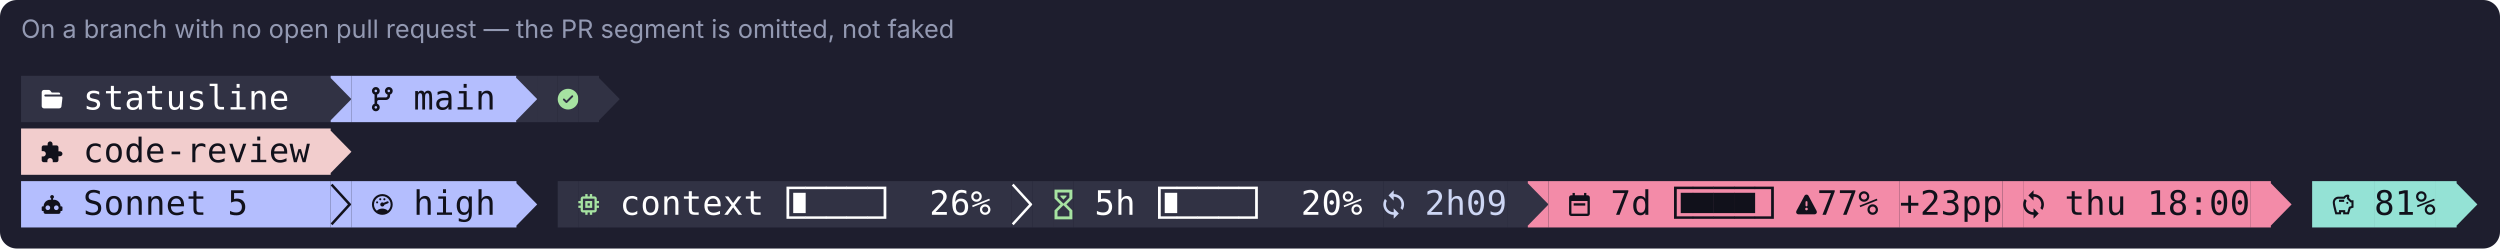
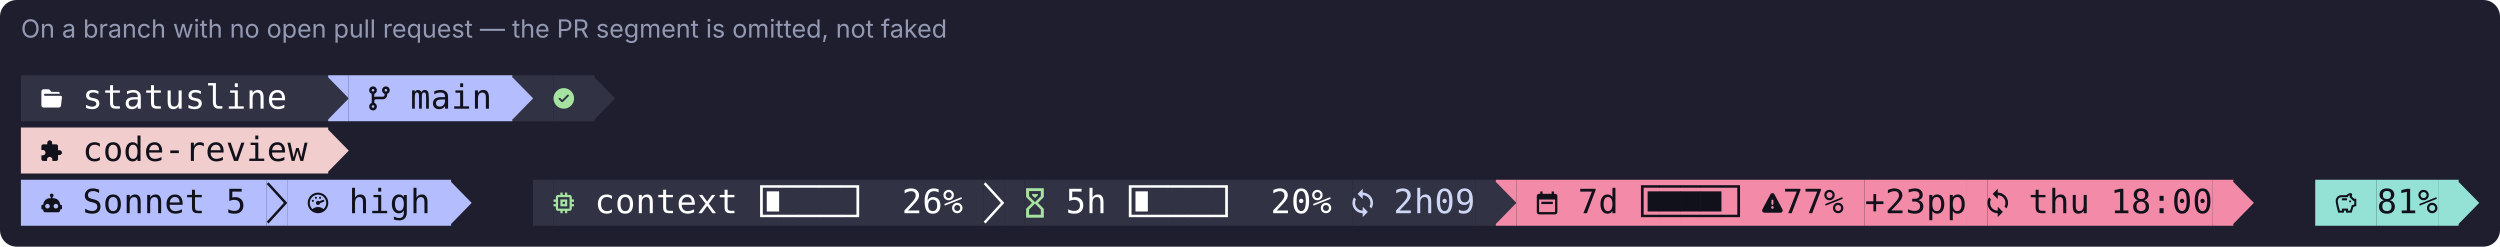
- <svg xmlns="http://www.w3.org/2000/svg" width="1187" height="118" viewBox="0 0 1187 118" role="img" aria-label="On a branch with no open pull request — the PR segment is omitted, not faked">
-   <rect width="1187" height="118" rx="8" fill="#1e1e2e" />
+ <svg xmlns="http://www.w3.org/2000/svg" width="1196" height="118" viewBox="0 0 1196 118" role="img" aria-label="On a branch with no open pull request — the PR segment is omitted, not faked">
+   <rect width="1196" height="118" rx="8" fill="#1e1e2e" />
  <text x="10" y="18" font-family="-apple-system,Segoe UI,system-ui,sans-serif" font-size="12" fill="#9399b2">On a branch with no open pull request — the PR segment is omitted, not faked</text>
  <rect x="10.00" y="36" width="147.00" height="22" fill="rgb(49,50,68)" />
  <path d="M133 1134H400Q466 1134 507 1080L576 989Q582 981 591 981H991Q1022 981 1045 959Q1068 936 1067 905V867H210Q187 867 170.0 850.0Q153 833 153 810Q153 786 170.0 769.0Q187 752 210 752H1123Q1154 752 1177 730Q1200 707 1199 676Q1199 670 1199 667L1144 200Q1144 144 1105.0 105.0Q1066 66 1010 66H133Q78 66 39.0 105.0Q0 144 0 200V1000Q0 1056 39.0 1095.0Q78 1134 133 1134Z" fill="rgb(255,255,255)" transform="translate(19.80 52.00) scale(0.00821 -0.00821)" />
  <text x="44.30" y="52" text-anchor="middle" font-family="ui-monospace,SFMono-Regular,Menlo,Consolas,monospace" font-size="16" fill="rgb(255,255,255)">s</text>
  <text x="54.10" y="52" text-anchor="middle" font-family="ui-monospace,SFMono-Regular,Menlo,Consolas,monospace" font-size="16" fill="rgb(255,255,255)">t</text>
  <text x="63.90" y="52" text-anchor="middle" font-family="ui-monospace,SFMono-Regular,Menlo,Consolas,monospace" font-size="16" fill="rgb(255,255,255)">a</text>
  <text x="73.70" y="52" text-anchor="middle" font-family="ui-monospace,SFMono-Regular,Menlo,Consolas,monospace" font-size="16" fill="rgb(255,255,255)">t</text>
  <text x="83.50" y="52" text-anchor="middle" font-family="ui-monospace,SFMono-Regular,Menlo,Consolas,monospace" font-size="16" fill="rgb(255,255,255)">u</text>
  <text x="93.30" y="52" text-anchor="middle" font-family="ui-monospace,SFMono-Regular,Menlo,Consolas,monospace" font-size="16" fill="rgb(255,255,255)">s</text>
  <text x="103.10" y="52" text-anchor="middle" font-family="ui-monospace,SFMono-Regular,Menlo,Consolas,monospace" font-size="16" fill="rgb(255,255,255)">l</text>
  <text x="112.90" y="52" text-anchor="middle" font-family="ui-monospace,SFMono-Regular,Menlo,Consolas,monospace" font-size="16" fill="rgb(255,255,255)">i</text>
  <text x="122.70" y="52" text-anchor="middle" font-family="ui-monospace,SFMono-Regular,Menlo,Consolas,monospace" font-size="16" fill="rgb(255,255,255)">n</text>
  <text x="132.50" y="52" text-anchor="middle" font-family="ui-monospace,SFMono-Regular,Menlo,Consolas,monospace" font-size="16" fill="rgb(255,255,255)">e</text>
  <rect x="157.00" y="36" width="9.80" height="22" fill="rgb(180,190,254)" />
  <path d="M-72 1812H13L1200 602L13 -612H-72Z" fill="rgb(49,50,68)" transform="translate(157.00 52.00) scale(0.00821 -0.00821)" />
  <rect x="166.80" y="36" width="78.40" height="22" fill="rgb(180,190,254)" />
  <path d="M750 1076Q750 1168 816.0 1234.0Q882 1300 975.0 1300.0Q1068 1300 1134.0 1234.0Q1200 1168 1200 1076Q1200 1004 1158 944Q1116 886 1049 864V800Q1049 698 976 624Q903 550 800 550H400Q359 550 329 522Q299 492 300 450V338Q366 314 408.0 256.0Q450 198 450 126Q450 32 384.0 -34.0Q318 -100 225 -100Q132 -100 66 -34Q0 32 0 126Q0 198 42.0 256.0Q84 314 150 338V864Q84 888 42.0 946.0Q0 1004 0 1076Q0 1168 66.0 1234.0Q132 1300 225.0 1300.0Q318 1300 384.0 1234.0Q450 1168 450 1076Q450 1004 408.0 946.0Q366 888 300 864V680Q348 700 400 700H800Q841 700 871.0 730.0Q901 760 900 800V864Q834 888 792.0 946.0Q750 1004 750 1076ZM225 1000Q255 1000 277.0 1022.0Q299 1044 300 1076Q300 1106 278.0 1128.0Q256 1150 225.0 1150.0Q194 1150 172.0 1128.0Q150 1106 150.0 1075.0Q150 1044 172.0 1022.0Q194 1000 225 1000ZM975 1000Q1005 1000 1027.0 1022.0Q1049 1044 1049.0 1075.0Q1049 1106 1028 1128Q1006 1150 975.0 1150.0Q944 1150 922.0 1128.0Q900 1106 900.0 1075.0Q900 1044 922.0 1022.0Q944 1000 975 1000ZM225 50Q255 50 277 72Q299 94 300 126Q300 156 278.0 178.0Q256 200 225.0 200.0Q194 200 172.0 178.0Q150 156 150.0 125.0Q150 94 172.0 72.0Q194 50 225 50Z" fill="rgb(17,17,27)" transform="translate(176.60 52.00) scale(0.00821 -0.00821)" />
  <text x="201.10" y="52" text-anchor="middle" font-family="ui-monospace,SFMono-Regular,Menlo,Consolas,monospace" font-size="16" fill="rgb(17,17,27)">m</text>
  <text x="210.90" y="52" text-anchor="middle" font-family="ui-monospace,SFMono-Regular,Menlo,Consolas,monospace" font-size="16" fill="rgb(17,17,27)">a</text>
  <text x="220.70" y="52" text-anchor="middle" font-family="ui-monospace,SFMono-Regular,Menlo,Consolas,monospace" font-size="16" fill="rgb(17,17,27)">i</text>
  <text x="230.50" y="52" text-anchor="middle" font-family="ui-monospace,SFMono-Regular,Menlo,Consolas,monospace" font-size="16" fill="rgb(17,17,27)">n</text>
  <rect x="245.20" y="36" width="9.80" height="22" fill="rgb(49,50,68)" />
  <path d="M-72 1812H13L1200 602L13 -612H-72Z" fill="rgb(180,190,254)" transform="translate(245.20 52.00) scale(0.00821 -0.00821)" />
  <rect x="255.00" y="36" width="9.80" height="22" fill="rgb(49,50,68)" />
  <rect x="264.80" y="36" width="9.80" height="22" fill="rgb(49,50,68)" />
  <path d="M832 1152Q943 1104 1024 1024Q1104 944 1152.0 833.0Q1200 722 1199 600Q1199 478 1152 367Q1104 256 1024.0 176.0Q944 96 832 48Q722 0 600.0 0.0Q478 0 367.0 48.0Q256 96 176.0 176.0Q96 256 48.0 367.0Q0 478 0.0 600.0Q0 722 48.0 833.0Q96 944 176.0 1024.0Q256 1104 367.0 1152.0Q478 1200 600.0 1200.0Q722 1200 832 1152ZM883 729Q898 745 898 767Q898 790 881.0 807.0Q864 824 842 823Q820 823 803 808L506 511L396 621Q380 636 357.0 636.0Q334 636 318 620Q301 603 301 580Q301 558 316 542L466 391Q483 374 506 375Q529 375 546 391Z" fill="rgb(166,227,161)" transform="translate(264.80 52.00) scale(0.00821 -0.00821)" />
  <rect x="274.60" y="36" width="9.80" height="22" fill="rgb(49,50,68)" />
  <path d="M-72 1812H13L1200 602L13 -612H-72Z" fill="rgb(49,50,68)" transform="translate(284.40 52.00) scale(0.00821 -0.00821)" />
  <rect x="10.00" y="61" width="147.00" height="22" fill="rgb(242,205,205)" />
  <path d="M1055 626H969V857Q969 903 935.5 936.5Q902 970 857 970H627V1056Q627 1115 585.5 1157.5Q544 1200 485.0 1200.0Q426 1200 384.5 1157.0Q343 1114 343 1056V970H113Q67 970 33.5 936.5Q0 903 0 857V640H86Q150 640 194.5 594.5Q239 549 239.0 484.5Q239 420 194.5 374.5Q150 329 86 329H0V112Q0 66 33.5 33.0Q67 0 113 0H329V86Q329 150 375.0 194.0Q421 238 485.0 238.0Q549 238 594.5 194.0Q640 150 640 86V0H857Q903 0 936.0 33.5Q969 67 969 112V343H1055Q1114 343 1157.0 384.5Q1200 426 1200.0 484.5Q1200 543 1157.0 584.5Q1114 626 1055 626Z" fill="rgb(17,17,27)" transform="translate(19.80 77.00) scale(0.00821 -0.00821)" />
  <text x="44.30" y="77" text-anchor="middle" font-family="ui-monospace,SFMono-Regular,Menlo,Consolas,monospace" font-size="16" fill="rgb(17,17,27)">c</text>
  <text x="54.10" y="77" text-anchor="middle" font-family="ui-monospace,SFMono-Regular,Menlo,Consolas,monospace" font-size="16" fill="rgb(17,17,27)">o</text>
  <text x="63.90" y="77" text-anchor="middle" font-family="ui-monospace,SFMono-Regular,Menlo,Consolas,monospace" font-size="16" fill="rgb(17,17,27)">d</text>
  <text x="73.70" y="77" text-anchor="middle" font-family="ui-monospace,SFMono-Regular,Menlo,Consolas,monospace" font-size="16" fill="rgb(17,17,27)">e</text>
  <text x="83.50" y="77" text-anchor="middle" font-family="ui-monospace,SFMono-Regular,Menlo,Consolas,monospace" font-size="16" fill="rgb(17,17,27)">-</text>
  <text x="93.30" y="77" text-anchor="middle" font-family="ui-monospace,SFMono-Regular,Menlo,Consolas,monospace" font-size="16" fill="rgb(17,17,27)">r</text>
  <text x="103.10" y="77" text-anchor="middle" font-family="ui-monospace,SFMono-Regular,Menlo,Consolas,monospace" font-size="16" fill="rgb(17,17,27)">e</text>
  <text x="112.90" y="77" text-anchor="middle" font-family="ui-monospace,SFMono-Regular,Menlo,Consolas,monospace" font-size="16" fill="rgb(17,17,27)">v</text>
  <text x="122.70" y="77" text-anchor="middle" font-family="ui-monospace,SFMono-Regular,Menlo,Consolas,monospace" font-size="16" fill="rgb(17,17,27)">i</text>
  <text x="132.50" y="77" text-anchor="middle" font-family="ui-monospace,SFMono-Regular,Menlo,Consolas,monospace" font-size="16" fill="rgb(17,17,27)">e</text>
  <text x="142.30" y="77" text-anchor="middle" font-family="ui-monospace,SFMono-Regular,Menlo,Consolas,monospace" font-size="16" fill="rgb(17,17,27)">w</text>
  <path d="M-72 1812H13L1200 602L13 -612H-72Z" fill="rgb(242,205,205)" transform="translate(157.00 77.00) scale(0.00821 -0.00821)" />
-   <rect x="10.00" y="86" width="147.00" height="22" fill="rgb(180,190,254)" />
+   <rect x="10.00" y="86" width="117.60" height="22" fill="rgb(180,190,254)" />
  <path d="M600 1144Q646 1144 678.0 1112.0Q710 1080 710 1037Q710 1006 694.0 980.5Q678 955 654 943V874H710Q812 874 900.0 821.5Q988 769 1039.0 682.0Q1090 595 1090 490H1144Q1166 490 1183.0 475.0Q1200 460 1200 437V274Q1200 251 1183.0 235.5Q1166 220 1144 220H1090V164Q1090 120 1058.0 88.0Q1026 56 980 56H220Q174 56 142.0 88.0Q110 120 110 164V220H56Q34 220 17.0 235.0Q0 250 0 274V437Q0 460 16.0 475.0Q32 490 56 490H110Q110 595 161.0 682.0Q212 769 300.0 821.5Q388 874 490 874H546V943Q522 956 506.0 981.0Q490 1006 490 1037Q490 1081 522.0 1112.5Q554 1144 600 1144ZM354 546Q298 546 259.0 505.5Q220 465 220.0 409.0Q220 353 259.0 313.5Q298 274 354.0 274.0Q410 274 450.0 313.5Q490 353 490.0 409.0Q490 465 450.0 505.5Q410 546 354 546ZM846 546Q790 546 750.0 505.5Q710 465 710.0 409.0Q710 353 749.0 313.5Q788 274 844.0 274.0Q900 274 940.0 313.5Q980 353 980.0 409.0Q980 465 941.0 505.5Q902 546 846 546Z" fill="rgb(17,17,27)" transform="translate(19.80 102.00) scale(0.00821 -0.00821)" />
  <text x="44.30" y="102" text-anchor="middle" font-family="ui-monospace,SFMono-Regular,Menlo,Consolas,monospace" font-size="16" fill="rgb(17,17,27)">S</text>
  <text x="54.10" y="102" text-anchor="middle" font-family="ui-monospace,SFMono-Regular,Menlo,Consolas,monospace" font-size="16" fill="rgb(17,17,27)">o</text>
  <text x="63.90" y="102" text-anchor="middle" font-family="ui-monospace,SFMono-Regular,Menlo,Consolas,monospace" font-size="16" fill="rgb(17,17,27)">n</text>
  <text x="73.70" y="102" text-anchor="middle" font-family="ui-monospace,SFMono-Regular,Menlo,Consolas,monospace" font-size="16" fill="rgb(17,17,27)">n</text>
  <text x="83.50" y="102" text-anchor="middle" font-family="ui-monospace,SFMono-Regular,Menlo,Consolas,monospace" font-size="16" fill="rgb(17,17,27)">e</text>
  <text x="93.30" y="102" text-anchor="middle" font-family="ui-monospace,SFMono-Regular,Menlo,Consolas,monospace" font-size="16" fill="rgb(17,17,27)">t</text>
  <text x="112.90" y="102" text-anchor="middle" font-family="ui-monospace,SFMono-Regular,Menlo,Consolas,monospace" font-size="16" fill="rgb(17,17,27)">5</text>
-   <rect x="157.00" y="86" width="9.80" height="22" fill="rgb(180,190,254)" />
-   <path d="M0 1700 104 1800 1199 602 104 -600 0 -496 1000 602Z" fill="rgb(17,17,27)" transform="translate(157.00 102.00) scale(0.00821 -0.00821)" />
-   <rect x="166.80" y="86" width="78.40" height="22" fill="rgb(180,190,254)" />
-   <path d="M600 1200Q482 1200 370.5 1155.0Q259 1110 174.5 1025.5Q90 941 45.0 829.5Q0 718 0.0 599.5Q0 481 45.0 370.0Q90 259 174.5 174.5Q259 90 370.5 45.0Q482 0 600.0 0.0Q718 0 829.5 45.0Q941 90 1025.0 174.5Q1109 259 1154.5 370.0Q1200 481 1200.0 599.5Q1200 718 1154.5 829.5Q1109 941 1025.0 1025.5Q941 1110 829.5 1155.0Q718 1200 600 1200ZM600 1082Q729 1082 840.5 1017.0Q952 952 1016.5 840.5Q1081 729 1081 600Q1081 493 1039.0 400.0Q997 307 918 240Q856 299 773.0 330.0Q690 361 600 361Q420 361 282 240Q203 307 161.0 400.0Q119 493 119 600Q119 729 183.5 840.5Q248 952 359.5 1017.0Q471 1082 600 1082ZM479 961Q454 961 437.0 944.0Q420 927 420.0 901.5Q420 876 437.0 858.0Q454 840 479.5 840.0Q505 840 523.0 858.0Q541 876 541.0 901.5Q541 927 522.5 944.0Q504 961 479 961ZM721 961Q696 961 677.5 944.0Q659 927 659.0 901.5Q659 876 677.0 858.0Q695 840 720.5 840.0Q746 840 763.0 858.0Q780 876 780.0 901.5Q780 927 763.0 944.0Q746 961 721 961ZM907 783Q899 783 885 780L673 693Q648 713 615.5 718.5Q583 724 555 710Q510 693 490.5 646.5Q471 600 489.0 555.0Q507 510 553.5 490.0Q600 470 645 490Q676 501 695.5 526.5Q715 552 721 583L930 668Q952 676 962.0 700.0Q972 724 963 746Q955 763 939.5 773.0Q924 783 907 783ZM298 780Q273 780 256.5 763.0Q240 746 240.0 721.0Q240 696 256.5 677.5Q273 659 298.5 659.0Q324 659 342.0 677.5Q360 696 360.0 721.0Q360 746 341.5 763.0Q323 780 298 780Z" fill="rgb(17,17,27)" transform="translate(176.60 102.00) scale(0.00821 -0.00821)" />
+   <rect x="127.60" y="86" width="9.80" height="22" fill="rgb(180,190,254)" />
+   <path d="M0 1700 104 1800 1199 602 104 -600 0 -496 1000 602Z" fill="rgb(17,17,27)" transform="translate(127.60 102.00) scale(0.00821 -0.00821)" />
+   <rect x="137.40" y="86" width="78.40" height="22" fill="rgb(180,190,254)" />
+   <path d="M600 1200Q482 1200 370.5 1155.0Q259 1110 174.5 1025.5Q90 941 45.0 829.5Q0 718 0.0 599.5Q0 481 45.0 370.0Q90 259 174.5 174.5Q259 90 370.5 45.0Q482 0 600.0 0.0Q718 0 829.5 45.0Q941 90 1025.0 174.5Q1109 259 1154.5 370.0Q1200 481 1200.0 599.5Q1200 718 1154.5 829.5Q1109 941 1025.0 1025.5Q941 1110 829.5 1155.0Q718 1200 600 1200ZM600 1082Q729 1082 840.5 1017.0Q952 952 1016.5 840.5Q1081 729 1081 600Q1081 493 1039.0 400.0Q997 307 918 240Q856 299 773.0 330.0Q690 361 600 361Q420 361 282 240Q203 307 161.0 400.0Q119 493 119 600Q119 729 183.5 840.5Q248 952 359.5 1017.0Q471 1082 600 1082ZM479 961Q454 961 437.0 944.0Q420 927 420.0 901.5Q420 876 437.0 858.0Q454 840 479.5 840.0Q505 840 523.0 858.0Q541 876 541.0 901.5Q541 927 522.5 944.0Q504 961 479 961ZM721 961Q696 961 677.5 944.0Q659 927 659.0 901.5Q659 876 677.0 858.0Q695 840 720.5 840.0Q746 840 763.0 858.0Q780 876 780.0 901.5Q780 927 763.0 944.0Q746 961 721 961ZM907 783Q899 783 885 780L673 693Q648 713 615.5 718.5Q583 724 555 710Q510 693 490.5 646.5Q471 600 489.0 555.0Q507 510 553.5 490.0Q600 470 645 490Q676 501 695.5 526.5Q715 552 721 583L930 668Q952 676 962.0 700.0Q972 724 963 746Q955 763 939.5 773.0Q924 783 907 783ZM298 780Q273 780 256.5 763.0Q240 746 240.0 721.0Q240 696 256.5 677.5Q273 659 298.5 659.0Q324 659 342.0 677.5Q360 696 360.0 721.0Q360 746 341.5 763.0Q323 780 298 780Z" fill="rgb(17,17,27)" transform="translate(147.20 102.00) scale(0.00821 -0.00821)" />
+   <text x="171.70" y="102" text-anchor="middle" font-family="ui-monospace,SFMono-Regular,Menlo,Consolas,monospace" font-size="16" fill="rgb(17,17,27)">h</text>
+   <text x="181.50" y="102" text-anchor="middle" font-family="ui-monospace,SFMono-Regular,Menlo,Consolas,monospace" font-size="16" fill="rgb(17,17,27)">i</text>
+   <text x="191.30" y="102" text-anchor="middle" font-family="ui-monospace,SFMono-Regular,Menlo,Consolas,monospace" font-size="16" fill="rgb(17,17,27)">g</text>
  <text x="201.10" y="102" text-anchor="middle" font-family="ui-monospace,SFMono-Regular,Menlo,Consolas,monospace" font-size="16" fill="rgb(17,17,27)">h</text>
-   <text x="210.90" y="102" text-anchor="middle" font-family="ui-monospace,SFMono-Regular,Menlo,Consolas,monospace" font-size="16" fill="rgb(17,17,27)">i</text>
-   <text x="220.70" y="102" text-anchor="middle" font-family="ui-monospace,SFMono-Regular,Menlo,Consolas,monospace" font-size="16" fill="rgb(17,17,27)">g</text>
-   <text x="230.50" y="102" text-anchor="middle" font-family="ui-monospace,SFMono-Regular,Menlo,Consolas,monospace" font-size="16" fill="rgb(17,17,27)">h</text>
-   <path d="M-72 1812H13L1200 602L13 -612H-72Z" fill="rgb(180,190,254)" transform="translate(245.20 102.00) scale(0.00821 -0.00821)" />
+   <path d="M-72 1812H13L1200 602L13 -612H-72Z" fill="rgb(180,190,254)" transform="translate(215.80 102.00) scale(0.00821 -0.00821)" />
+   <rect x="255.00" y="86" width="9.80" height="22" fill="rgb(49,50,68)" />
  <rect x="264.80" y="86" width="9.80" height="22" fill="rgb(49,50,68)" />
-   <rect x="274.60" y="86" width="9.80" height="22" fill="rgb(49,50,68)" />
-   <path d="M935 266H265V935H935ZM1200 666V800H1065V935Q1065 988 1026.0 1027.0Q987 1066 935 1066H800Q800 1065 800 1200H665V1066H534Q534 1065 534 1200H400V1066H265Q212 1066 173.5 1027.0Q135 988 135 935V800H0V666H135V534H0Q0 535 0 401H135V266Q135 213 174.0 174.0Q213 135 265 135H400V0H534V135H665V0H800V135H935Q988 135 1026.5 174.0Q1065 213 1065 266V401H1200V534H1065V666ZM665 534H534V666H665ZM800 800H400Q400 801 400 401H800Z" fill="rgb(166,227,161)" transform="translate(274.60 102.00) scale(0.00821 -0.00821)" />
-   <rect x="284.40" y="86" width="196.00" height="22" fill="rgb(49,50,68)" />
-   <text x="299.10" y="102" text-anchor="middle" font-family="ui-monospace,SFMono-Regular,Menlo,Consolas,monospace" font-size="16" fill="rgb(255,255,255)">c</text>
-   <text x="308.90" y="102" text-anchor="middle" font-family="ui-monospace,SFMono-Regular,Menlo,Consolas,monospace" font-size="16" fill="rgb(255,255,255)">o</text>
-   <text x="318.70" y="102" text-anchor="middle" font-family="ui-monospace,SFMono-Regular,Menlo,Consolas,monospace" font-size="16" fill="rgb(255,255,255)">n</text>
-   <text x="328.50" y="102" text-anchor="middle" font-family="ui-monospace,SFMono-Regular,Menlo,Consolas,monospace" font-size="16" fill="rgb(255,255,255)">t</text>
-   <text x="338.30" y="102" text-anchor="middle" font-family="ui-monospace,SFMono-Regular,Menlo,Consolas,monospace" font-size="16" fill="rgb(255,255,255)">e</text>
-   <text x="348.10" y="102" text-anchor="middle" font-family="ui-monospace,SFMono-Regular,Menlo,Consolas,monospace" font-size="16" fill="rgb(255,255,255)">x</text>
-   <text x="357.90" y="102" text-anchor="middle" font-family="ui-monospace,SFMono-Regular,Menlo,Consolas,monospace" font-size="16" fill="rgb(255,255,255)">t</text>
-   <path d="M1210 -88V-231H100V1631H1210V1486H259V-88ZM489 1274H1210V100H489Z" fill="rgb(255,255,255)" transform="translate(372.60 102.00) scale(0.00821 -0.00821)" />
+   <path d="M935 266H265V935H935ZM1200 666V800H1065V935Q1065 988 1026.0 1027.0Q987 1066 935 1066H800Q800 1065 800 1200H665V1066H534Q534 1065 534 1200H400V1066H265Q212 1066 173.5 1027.0Q135 988 135 935V800H0V666H135V534H0Q0 535 0 401H135V266Q135 213 174.0 174.0Q213 135 265 135H400V0H534V135H665V0H800V135H935Q988 135 1026.5 174.0Q1065 213 1065 266V401H1200V534H1065V666ZM665 534H534V666H665ZM800 800H400Q400 801 400 401H800Z" fill="rgb(166,227,161)" transform="translate(264.80 102.00) scale(0.00821 -0.00821)" />
+   <rect x="274.60" y="86" width="196.00" height="22" fill="rgb(49,50,68)" />
+   <text x="289.30" y="102" text-anchor="middle" font-family="ui-monospace,SFMono-Regular,Menlo,Consolas,monospace" font-size="16" fill="rgb(255,255,255)">c</text>
+   <text x="299.10" y="102" text-anchor="middle" font-family="ui-monospace,SFMono-Regular,Menlo,Consolas,monospace" font-size="16" fill="rgb(255,255,255)">o</text>
+   <text x="308.90" y="102" text-anchor="middle" font-family="ui-monospace,SFMono-Regular,Menlo,Consolas,monospace" font-size="16" fill="rgb(255,255,255)">n</text>
+   <text x="318.70" y="102" text-anchor="middle" font-family="ui-monospace,SFMono-Regular,Menlo,Consolas,monospace" font-size="16" fill="rgb(255,255,255)">t</text>
+   <text x="328.50" y="102" text-anchor="middle" font-family="ui-monospace,SFMono-Regular,Menlo,Consolas,monospace" font-size="16" fill="rgb(255,255,255)">e</text>
+   <text x="338.30" y="102" text-anchor="middle" font-family="ui-monospace,SFMono-Regular,Menlo,Consolas,monospace" font-size="16" fill="rgb(255,255,255)">x</text>
+   <text x="348.10" y="102" text-anchor="middle" font-family="ui-monospace,SFMono-Regular,Menlo,Consolas,monospace" font-size="16" fill="rgb(255,255,255)">t</text>
+   <path d="M1210 -88V-231H100V1631H1210V1486H259V-88ZM489 1274H1210V100H489Z" fill="rgb(255,255,255)" transform="translate(362.80 102.00) scale(0.00821 -0.00821)" />
+   <path d="M-10 1631H1210V1486H-10ZM-10 -88H1210V-231H-10Z" fill="rgb(255,255,255)" transform="translate(372.60 102.00) scale(0.00821 -0.00821)" />
  <path d="M-10 1631H1210V1486H-10ZM-10 -88H1210V-231H-10Z" fill="rgb(255,255,255)" transform="translate(382.40 102.00) scale(0.00821 -0.00821)" />
  <path d="M-10 1631H1210V1486H-10ZM-10 -88H1210V-231H-10Z" fill="rgb(255,255,255)" transform="translate(392.20 102.00) scale(0.00821 -0.00821)" />
-   <path d="M-10 1631H1210V1486H-10ZM-10 -88H1210V-231H-10Z" fill="rgb(255,255,255)" transform="translate(402.00 102.00) scale(0.00821 -0.00821)" />
-   <path d="M-10.0 -88.0V-231.0H1100.0V1631.0H-10.0V1486.0H941.0V-88.0Z" fill="rgb(255,255,255)" transform="translate(411.80 102.00) scale(0.00821 -0.00821)" />
-   <text x="446.10" y="102" text-anchor="middle" font-family="ui-monospace,SFMono-Regular,Menlo,Consolas,monospace" font-size="16" fill="rgb(255,255,255)">2</text>
-   <text x="455.90" y="102" text-anchor="middle" font-family="ui-monospace,SFMono-Regular,Menlo,Consolas,monospace" font-size="16" fill="rgb(255,255,255)">6</text>
-   <text x="465.70" y="102" text-anchor="middle" font-family="ui-monospace,SFMono-Regular,Menlo,Consolas,monospace" font-size="16" fill="rgb(255,255,255)">%</text>
+   <path d="M-10.0 -88.0V-231.0H1100.0V1631.0H-10.0V1486.0H941.0V-88.0Z" fill="rgb(255,255,255)" transform="translate(402.00 102.00) scale(0.00821 -0.00821)" />
+   <text x="436.30" y="102" text-anchor="middle" font-family="ui-monospace,SFMono-Regular,Menlo,Consolas,monospace" font-size="16" fill="rgb(255,255,255)">2</text>
+   <text x="446.10" y="102" text-anchor="middle" font-family="ui-monospace,SFMono-Regular,Menlo,Consolas,monospace" font-size="16" fill="rgb(255,255,255)">6</text>
+   <text x="455.90" y="102" text-anchor="middle" font-family="ui-monospace,SFMono-Regular,Menlo,Consolas,monospace" font-size="16" fill="rgb(255,255,255)">%</text>
+   <rect x="470.60" y="86" width="9.80" height="22" fill="rgb(49,50,68)" />
+   <path d="M0 1700 104 1800 1199 602 104 -600 0 -496 1000 602Z" fill="rgb(255,255,255)" transform="translate(470.60 102.00) scale(0.00821 -0.00821)" />
  <rect x="480.40" y="86" width="9.80" height="22" fill="rgb(49,50,68)" />
-   <path d="M0 1700 104 1800 1199 602 104 -600 0 -496 1000 602Z" fill="rgb(255,255,255)" transform="translate(480.40 102.00) scale(0.00821 -0.00821)" />
  <rect x="490.20" y="86" width="9.80" height="22" fill="rgb(49,50,68)" />
-   <rect x="500.00" y="86" width="9.80" height="22" fill="rgb(49,50,68)" />
-   <path d="M84 1459H1116V943L774 600Q772 600 1116 258V-259H84V258L426 600Q428 600 84 943ZM942 214 600 556 256 214V-89H942ZM600 645 942 988V1291H256V988ZM426 1117H774V1053L600 879L426 1053Z" fill="rgb(166,227,161)" transform="translate(500.00 102.00) scale(0.00821 -0.00821)" />
-   <rect x="509.80" y="86" width="147.00" height="22" fill="rgb(49,50,68)" />
-   <text x="524.50" y="102" text-anchor="middle" font-family="ui-monospace,SFMono-Regular,Menlo,Consolas,monospace" font-size="16" fill="rgb(255,255,255)">5</text>
-   <text x="534.30" y="102" text-anchor="middle" font-family="ui-monospace,SFMono-Regular,Menlo,Consolas,monospace" font-size="16" fill="rgb(255,255,255)">h</text>
-   <path d="M1210 -88V-231H100V1631H1210V1486H259V-88ZM489 1274H1210V100H489Z" fill="rgb(255,255,255)" transform="translate(549.00 102.00) scale(0.00821 -0.00821)" />
+   <path d="M84 1459H1116V943L774 600Q772 600 1116 258V-259H84V258L426 600Q428 600 84 943ZM942 214 600 556 256 214V-89H942ZM600 645 942 988V1291H256V988ZM426 1117H774V1053L600 879L426 1053Z" fill="rgb(166,227,161)" transform="translate(490.20 102.00) scale(0.00821 -0.00821)" />
+   <rect x="500.00" y="86" width="147.00" height="22" fill="rgb(49,50,68)" />
+   <text x="514.70" y="102" text-anchor="middle" font-family="ui-monospace,SFMono-Regular,Menlo,Consolas,monospace" font-size="16" fill="rgb(255,255,255)">5</text>
+   <text x="524.50" y="102" text-anchor="middle" font-family="ui-monospace,SFMono-Regular,Menlo,Consolas,monospace" font-size="16" fill="rgb(255,255,255)">h</text>
+   <path d="M1210 -88V-231H100V1631H1210V1486H259V-88ZM489 1274H1210V100H489Z" fill="rgb(255,255,255)" transform="translate(539.20 102.00) scale(0.00821 -0.00821)" />
+   <path d="M-10 1631H1210V1486H-10ZM-10 -88H1210V-231H-10Z" fill="rgb(255,255,255)" transform="translate(549.00 102.00) scale(0.00821 -0.00821)" />
  <path d="M-10 1631H1210V1486H-10ZM-10 -88H1210V-231H-10Z" fill="rgb(255,255,255)" transform="translate(558.80 102.00) scale(0.00821 -0.00821)" />
  <path d="M-10 1631H1210V1486H-10ZM-10 -88H1210V-231H-10Z" fill="rgb(255,255,255)" transform="translate(568.60 102.00) scale(0.00821 -0.00821)" />
-   <path d="M-10 1631H1210V1486H-10ZM-10 -88H1210V-231H-10Z" fill="rgb(255,255,255)" transform="translate(578.40 102.00) scale(0.00821 -0.00821)" />
-   <path d="M-10.0 -88.0V-231.0H1100.0V1631.0H-10.0V1486.0H941.0V-88.0Z" fill="rgb(255,255,255)" transform="translate(588.20 102.00) scale(0.00821 -0.00821)" />
-   <text x="622.50" y="102" text-anchor="middle" font-family="ui-monospace,SFMono-Regular,Menlo,Consolas,monospace" font-size="16" fill="rgb(255,255,255)">2</text>
-   <text x="632.30" y="102" text-anchor="middle" font-family="ui-monospace,SFMono-Regular,Menlo,Consolas,monospace" font-size="16" fill="rgb(255,255,255)">0</text>
-   <text x="642.10" y="102" text-anchor="middle" font-family="ui-monospace,SFMono-Regular,Menlo,Consolas,monospace" font-size="16" fill="rgb(255,255,255)">%</text>
-   <rect x="656.80" y="86" width="58.80" height="22" fill="rgb(49,50,68)" />
-   <path d="M600 151Q477 151 373.5 210.5Q270 270 211.0 373.5Q152 477 152 600Q152 712 204 811L95 920Q0 773 0 600Q0 439 81.0 300.0Q162 161 300.5 80.5Q439 0 600 0V-225L899 77L600 376ZM600 1201V1425L302 1123L600 825V1050Q723 1050 826.5 990.0Q930 930 989.5 826.5Q1049 723 1049 600Q1049 488 996 390L1105 281Q1200 428 1200 600Q1200 761 1119.5 899.5Q1039 1038 900.0 1119.5Q761 1201 600 1201Z" fill="rgb(205,214,244)" transform="translate(656.80 102.00) scale(0.00821 -0.00821)" />
-   <text x="681.30" y="102" text-anchor="middle" font-family="ui-monospace,SFMono-Regular,Menlo,Consolas,monospace" font-size="16" fill="rgb(205,214,244)">2</text>
-   <text x="691.10" y="102" text-anchor="middle" font-family="ui-monospace,SFMono-Regular,Menlo,Consolas,monospace" font-size="16" fill="rgb(205,214,244)">h</text>
-   <text x="700.90" y="102" text-anchor="middle" font-family="ui-monospace,SFMono-Regular,Menlo,Consolas,monospace" font-size="16" fill="rgb(205,214,244)">0</text>
-   <text x="710.70" y="102" text-anchor="middle" font-family="ui-monospace,SFMono-Regular,Menlo,Consolas,monospace" font-size="16" fill="rgb(205,214,244)">9</text>
-   <rect x="715.60" y="86" width="9.80" height="22" fill="rgb(49,50,68)" />
-   <rect x="725.40" y="86" width="9.80" height="22" fill="rgb(243,139,168)" />
-   <path d="M-72 1812H13L1200 602L13 -612H-72Z" fill="rgb(49,50,68)" transform="translate(725.40 102.00) scale(0.00821 -0.00821)" />
-   <rect x="735.20" y="86" width="166.60" height="22" fill="rgb(243,139,168)" />
-   <path d="M200 1268H334V1132H866V1268Q865 1268 999 1268V1132H1065Q1122 1132 1161.0 1093.0Q1200 1054 1200 998V68Q1200 10 1161.0 -29.0Q1122 -68 1065 -68H135Q78 -68 39.0 -29.0Q0 10 0 68V998Q0 1056 39.0 1094.0Q78 1132 135 1132H200ZM135 798V68H1065V798ZM265 668H935V532H265Z" fill="rgb(17,17,27)" transform="translate(745.00 102.00) scale(0.00821 -0.00821)" />
-   <text x="769.50" y="102" text-anchor="middle" font-family="ui-monospace,SFMono-Regular,Menlo,Consolas,monospace" font-size="16" fill="rgb(17,17,27)">7</text>
-   <text x="779.30" y="102" text-anchor="middle" font-family="ui-monospace,SFMono-Regular,Menlo,Consolas,monospace" font-size="16" fill="rgb(17,17,27)">d</text>
-   <path d="M1210 -88V-231H100V1631H1210V1486H259V-88ZM489 1274H1210V100H489Z" fill="rgb(17,17,27)" transform="translate(794.00 102.00) scale(0.00821 -0.00821)" />
+   <path d="M-10.0 -88.0V-231.0H1100.0V1631.0H-10.0V1486.0H941.0V-88.0Z" fill="rgb(255,255,255)" transform="translate(578.40 102.00) scale(0.00821 -0.00821)" />
+   <text x="612.70" y="102" text-anchor="middle" font-family="ui-monospace,SFMono-Regular,Menlo,Consolas,monospace" font-size="16" fill="rgb(255,255,255)">2</text>
+   <text x="622.50" y="102" text-anchor="middle" font-family="ui-monospace,SFMono-Regular,Menlo,Consolas,monospace" font-size="16" fill="rgb(255,255,255)">0</text>
+   <text x="632.30" y="102" text-anchor="middle" font-family="ui-monospace,SFMono-Regular,Menlo,Consolas,monospace" font-size="16" fill="rgb(255,255,255)">%</text>
+   <rect x="647.00" y="86" width="58.80" height="22" fill="rgb(49,50,68)" />
+   <path d="M600 151Q477 151 373.5 210.5Q270 270 211.0 373.5Q152 477 152 600Q152 712 204 811L95 920Q0 773 0 600Q0 439 81.0 300.0Q162 161 300.5 80.5Q439 0 600 0V-225L899 77L600 376ZM600 1201V1425L302 1123L600 825V1050Q723 1050 826.5 990.0Q930 930 989.5 826.5Q1049 723 1049 600Q1049 488 996 390L1105 281Q1200 428 1200 600Q1200 761 1119.5 899.5Q1039 1038 900.0 1119.5Q761 1201 600 1201Z" fill="rgb(205,214,244)" transform="translate(647.00 102.00) scale(0.00821 -0.00821)" />
+   <text x="671.50" y="102" text-anchor="middle" font-family="ui-monospace,SFMono-Regular,Menlo,Consolas,monospace" font-size="16" fill="rgb(205,214,244)">2</text>
+   <text x="681.30" y="102" text-anchor="middle" font-family="ui-monospace,SFMono-Regular,Menlo,Consolas,monospace" font-size="16" fill="rgb(205,214,244)">h</text>
+   <text x="691.10" y="102" text-anchor="middle" font-family="ui-monospace,SFMono-Regular,Menlo,Consolas,monospace" font-size="16" fill="rgb(205,214,244)">0</text>
+   <text x="700.90" y="102" text-anchor="middle" font-family="ui-monospace,SFMono-Regular,Menlo,Consolas,monospace" font-size="16" fill="rgb(205,214,244)">9</text>
+   <rect x="705.80" y="86" width="9.80" height="22" fill="rgb(49,50,68)" />
+   <rect x="715.60" y="86" width="9.80" height="22" fill="rgb(243,139,168)" />
+   <path d="M-72 1812H13L1200 602L13 -612H-72Z" fill="rgb(49,50,68)" transform="translate(715.60 102.00) scale(0.00821 -0.00821)" />
+   <rect x="725.40" y="86" width="166.60" height="22" fill="rgb(243,139,168)" />
+   <path d="M200 1268H334V1132H866V1268Q865 1268 999 1268V1132H1065Q1122 1132 1161.0 1093.0Q1200 1054 1200 998V68Q1200 10 1161.0 -29.0Q1122 -68 1065 -68H135Q78 -68 39.0 -29.0Q0 10 0 68V998Q0 1056 39.0 1094.0Q78 1132 135 1132H200ZM135 798V68H1065V798ZM265 668H935V532H265Z" fill="rgb(17,17,27)" transform="translate(735.20 102.00) scale(0.00821 -0.00821)" />
+   <text x="759.70" y="102" text-anchor="middle" font-family="ui-monospace,SFMono-Regular,Menlo,Consolas,monospace" font-size="16" fill="rgb(17,17,27)">7</text>
+   <text x="769.50" y="102" text-anchor="middle" font-family="ui-monospace,SFMono-Regular,Menlo,Consolas,monospace" font-size="16" fill="rgb(17,17,27)">d</text>
+   <path d="M1210 -88V-231H100V1631H1210V1486H259V-88ZM489 1274H1210V100H489Z" fill="rgb(17,17,27)" transform="translate(784.20 102.00) scale(0.00821 -0.00821)" />
+   <path d="M-10 1631H1210V1486H-10ZM-10 1274H1210V100H-10ZM-10 -88H1210V-231H-10Z" fill="rgb(17,17,27)" transform="translate(794.00 102.00) scale(0.00821 -0.00821)" />
  <path d="M-10 1631H1210V1486H-10ZM-10 1274H1210V100H-10ZM-10 -88H1210V-231H-10Z" fill="rgb(17,17,27)" transform="translate(803.80 102.00) scale(0.00821 -0.00821)" />
  <path d="M-10 1631H1210V1486H-10ZM-10 1274H1210V100H-10ZM-10 -88H1210V-231H-10Z" fill="rgb(17,17,27)" transform="translate(813.60 102.00) scale(0.00821 -0.00821)" />
-   <path d="M-10 1631H1210V1486H-10ZM-10 1274H1210V100H-10ZM-10 -88H1210V-231H-10Z" fill="rgb(17,17,27)" transform="translate(823.40 102.00) scale(0.00821 -0.00821)" />
-   <path d="M-10.0 -88.0V-231.0H1100.0V1631.0H-10.0V1486.0H941.0V-88.0Z" fill="rgb(17,17,27)" transform="translate(833.20 102.00) scale(0.00821 -0.00821)" />
-   <path d="M482 1099Q507 1145 553 1162Q600 1179 647.0 1162.0Q694 1145 718 1099L1184 226Q1200 196 1200 163Q1200 107 1160 68Q1121 29 1066 29H134Q79 29 39 68Q0 107 0 163Q0 196 16 226ZM560 779Q543 762 543 738V546Q543 522 560 506Q577 489 600.0 489.0Q623 489 640.0 506.0Q657 523 657 546V738Q657 761 640 779Q623 795 600.0 795.0Q577 795 560 779ZM600 412Q569 412 546 390Q523 367 523.0 336.0Q523 305 546.0 282.0Q569 259 600.0 259.0Q631 259 654.0 282.0Q677 305 677.0 336.0Q677 367 654.0 390.0Q631 413 600 412Z" fill="rgb(17,17,27)" transform="translate(852.80 102.00) scale(0.00821 -0.00821)" />
+   <path d="M-10.0 -88.0V-231.0H1100.0V1631.0H-10.0V1486.0H941.0V-88.0Z" fill="rgb(17,17,27)" transform="translate(823.40 102.00) scale(0.00821 -0.00821)" />
+   <path d="M482 1099Q507 1145 553 1162Q600 1179 647.0 1162.0Q694 1145 718 1099L1184 226Q1200 196 1200 163Q1200 107 1160 68Q1121 29 1066 29H134Q79 29 39 68Q0 107 0 163Q0 196 16 226ZM560 779Q543 762 543 738V546Q543 522 560 506Q577 489 600.0 489.0Q623 489 640.0 506.0Q657 523 657 546V738Q657 761 640 779Q623 795 600.0 795.0Q577 795 560 779ZM600 412Q569 412 546 390Q523 367 523.0 336.0Q523 305 546.0 282.0Q569 259 600.0 259.0Q631 259 654.0 282.0Q677 305 677.0 336.0Q677 367 654.0 390.0Q631 413 600 412Z" fill="rgb(17,17,27)" transform="translate(843.00 102.00) scale(0.00821 -0.00821)" />
+   <text x="857.70" y="102" text-anchor="middle" font-family="ui-monospace,SFMono-Regular,Menlo,Consolas,monospace" font-size="16" fill="rgb(17,17,27)">7</text>
  <text x="867.50" y="102" text-anchor="middle" font-family="ui-monospace,SFMono-Regular,Menlo,Consolas,monospace" font-size="16" fill="rgb(17,17,27)">7</text>
-   <text x="877.30" y="102" text-anchor="middle" font-family="ui-monospace,SFMono-Regular,Menlo,Consolas,monospace" font-size="16" fill="rgb(17,17,27)">7</text>
-   <text x="887.10" y="102" text-anchor="middle" font-family="ui-monospace,SFMono-Regular,Menlo,Consolas,monospace" font-size="16" fill="rgb(17,17,27)">%</text>
-   <rect x="901.80" y="86" width="49.00" height="22" fill="rgb(243,139,168)" />
-   <text x="906.70" y="102" text-anchor="middle" font-family="ui-monospace,SFMono-Regular,Menlo,Consolas,monospace" font-size="16" fill="rgb(17,17,27)">+</text>
-   <text x="916.50" y="102" text-anchor="middle" font-family="ui-monospace,SFMono-Regular,Menlo,Consolas,monospace" font-size="16" fill="rgb(17,17,27)">2</text>
-   <text x="926.30" y="102" text-anchor="middle" font-family="ui-monospace,SFMono-Regular,Menlo,Consolas,monospace" font-size="16" fill="rgb(17,17,27)">3</text>
+   <text x="877.30" y="102" text-anchor="middle" font-family="ui-monospace,SFMono-Regular,Menlo,Consolas,monospace" font-size="16" fill="rgb(17,17,27)">%</text>
+   <rect x="892.00" y="86" width="49.00" height="22" fill="rgb(243,139,168)" />
+   <text x="896.90" y="102" text-anchor="middle" font-family="ui-monospace,SFMono-Regular,Menlo,Consolas,monospace" font-size="16" fill="rgb(17,17,27)">+</text>
+   <text x="906.70" y="102" text-anchor="middle" font-family="ui-monospace,SFMono-Regular,Menlo,Consolas,monospace" font-size="16" fill="rgb(17,17,27)">2</text>
+   <text x="916.50" y="102" text-anchor="middle" font-family="ui-monospace,SFMono-Regular,Menlo,Consolas,monospace" font-size="16" fill="rgb(17,17,27)">3</text>
+   <text x="926.30" y="102" text-anchor="middle" font-family="ui-monospace,SFMono-Regular,Menlo,Consolas,monospace" font-size="16" fill="rgb(17,17,27)">p</text>
  <text x="936.10" y="102" text-anchor="middle" font-family="ui-monospace,SFMono-Regular,Menlo,Consolas,monospace" font-size="16" fill="rgb(17,17,27)">p</text>
-   <text x="945.90" y="102" text-anchor="middle" font-family="ui-monospace,SFMono-Regular,Menlo,Consolas,monospace" font-size="16" fill="rgb(17,17,27)">p</text>
-   <rect x="950.80" y="86" width="9.80" height="22" fill="rgb(243,139,168)" />
-   <rect x="960.60" y="86" width="107.80" height="22" fill="rgb(243,139,168)" />
-   <path d="M600 151Q477 151 373.5 210.5Q270 270 211.0 373.5Q152 477 152 600Q152 712 204 811L95 920Q0 773 0 600Q0 439 81.0 300.0Q162 161 300.5 80.5Q439 0 600 0V-225L899 77L600 376ZM600 1201V1425L302 1123L600 825V1050Q723 1050 826.5 990.0Q930 930 989.5 826.5Q1049 723 1049 600Q1049 488 996 390L1105 281Q1200 428 1200 600Q1200 761 1119.5 899.5Q1039 1038 900.0 1119.5Q761 1201 600 1201Z" fill="rgb(17,17,27)" transform="translate(960.60 102.00) scale(0.00821 -0.00821)" />
-   <text x="985.10" y="102" text-anchor="middle" font-family="ui-monospace,SFMono-Regular,Menlo,Consolas,monospace" font-size="16" fill="rgb(17,17,27)">t</text>
-   <text x="994.90" y="102" text-anchor="middle" font-family="ui-monospace,SFMono-Regular,Menlo,Consolas,monospace" font-size="16" fill="rgb(17,17,27)">h</text>
-   <text x="1004.70" y="102" text-anchor="middle" font-family="ui-monospace,SFMono-Regular,Menlo,Consolas,monospace" font-size="16" fill="rgb(17,17,27)">u</text>
-   <text x="1024.30" y="102" text-anchor="middle" font-family="ui-monospace,SFMono-Regular,Menlo,Consolas,monospace" font-size="16" fill="rgb(17,17,27)">1</text>
-   <text x="1034.10" y="102" text-anchor="middle" font-family="ui-monospace,SFMono-Regular,Menlo,Consolas,monospace" font-size="16" fill="rgb(17,17,27)">8</text>
-   <text x="1043.90" y="102" text-anchor="middle" font-family="ui-monospace,SFMono-Regular,Menlo,Consolas,monospace" font-size="16" fill="rgb(17,17,27)">:</text>
+   <rect x="941.00" y="86" width="9.80" height="22" fill="rgb(243,139,168)" />
+   <rect x="950.80" y="86" width="107.80" height="22" fill="rgb(243,139,168)" />
+   <path d="M600 151Q477 151 373.5 210.5Q270 270 211.0 373.5Q152 477 152 600Q152 712 204 811L95 920Q0 773 0 600Q0 439 81.0 300.0Q162 161 300.5 80.5Q439 0 600 0V-225L899 77L600 376ZM600 1201V1425L302 1123L600 825V1050Q723 1050 826.5 990.0Q930 930 989.5 826.5Q1049 723 1049 600Q1049 488 996 390L1105 281Q1200 428 1200 600Q1200 761 1119.5 899.5Q1039 1038 900.0 1119.5Q761 1201 600 1201Z" fill="rgb(17,17,27)" transform="translate(950.80 102.00) scale(0.00821 -0.00821)" />
+   <text x="975.30" y="102" text-anchor="middle" font-family="ui-monospace,SFMono-Regular,Menlo,Consolas,monospace" font-size="16" fill="rgb(17,17,27)">t</text>
+   <text x="985.10" y="102" text-anchor="middle" font-family="ui-monospace,SFMono-Regular,Menlo,Consolas,monospace" font-size="16" fill="rgb(17,17,27)">h</text>
+   <text x="994.90" y="102" text-anchor="middle" font-family="ui-monospace,SFMono-Regular,Menlo,Consolas,monospace" font-size="16" fill="rgb(17,17,27)">u</text>
+   <text x="1014.50" y="102" text-anchor="middle" font-family="ui-monospace,SFMono-Regular,Menlo,Consolas,monospace" font-size="16" fill="rgb(17,17,27)">1</text>
+   <text x="1024.30" y="102" text-anchor="middle" font-family="ui-monospace,SFMono-Regular,Menlo,Consolas,monospace" font-size="16" fill="rgb(17,17,27)">8</text>
+   <text x="1034.10" y="102" text-anchor="middle" font-family="ui-monospace,SFMono-Regular,Menlo,Consolas,monospace" font-size="16" fill="rgb(17,17,27)">:</text>
+   <text x="1043.90" y="102" text-anchor="middle" font-family="ui-monospace,SFMono-Regular,Menlo,Consolas,monospace" font-size="16" fill="rgb(17,17,27)">0</text>
  <text x="1053.70" y="102" text-anchor="middle" font-family="ui-monospace,SFMono-Regular,Menlo,Consolas,monospace" font-size="16" fill="rgb(17,17,27)">0</text>
-   <text x="1063.50" y="102" text-anchor="middle" font-family="ui-monospace,SFMono-Regular,Menlo,Consolas,monospace" font-size="16" fill="rgb(17,17,27)">0</text>
-   <rect x="1068.40" y="86" width="9.80" height="22" fill="rgb(243,139,168)" />
-   <path d="M-72 1812H13L1200 602L13 -612H-72Z" fill="rgb(243,139,168)" transform="translate(1078.20 102.00) scale(0.00821 -0.00821)" />
-   <rect x="1097.80" y="86" width="29.40" height="22" fill="rgb(148,226,213)" />
-   <path d="M780 692Q780 714 798.5 732.0Q817 750 841.0 750.0Q865 750 883.5 732.0Q902 714 902.0 690.0Q902 666 883.5 648.0Q865 630 841.0 630.0Q817 630 798.5 648.0Q780 666 780 692ZM360 750H659V872H360ZM1200 842V420L1031 364L930 30H600V150H479V30H150L110 168Q65 332 37 460Q0 642 0 720Q0 810 44.0 886.0Q88 962 164.0 1007.0Q240 1052 329 1052H631Q673 1106 735.0 1138.0Q797 1170 871 1170Q908 1170 934.0 1145.0Q960 1120 960 1080Q960 1064 952 1046Q938 1012 935 976L1070 842ZM1081 720H1019L811 932Q811 990 825 1046Q783 1036 749.0 1005.0Q715 974 701 932H329Q242 932 180.5 870.0Q119 808 119 720Q119 590 240 150H360V270H721V150H840L935 460L1081 508Z" fill="rgb(17,17,27)" transform="translate(1107.60 102.00) scale(0.00821 -0.00821)" />
-   <rect x="1127.20" y="86" width="29.40" height="22" fill="rgb(148,226,213)" />
-   <text x="1132.10" y="102" text-anchor="middle" font-family="ui-monospace,SFMono-Regular,Menlo,Consolas,monospace" font-size="16" fill="rgb(17,17,27)">8</text>
-   <text x="1141.90" y="102" text-anchor="middle" font-family="ui-monospace,SFMono-Regular,Menlo,Consolas,monospace" font-size="16" fill="rgb(17,17,27)">1</text>
-   <text x="1151.70" y="102" text-anchor="middle" font-family="ui-monospace,SFMono-Regular,Menlo,Consolas,monospace" font-size="16" fill="rgb(17,17,27)">%</text>
-   <rect x="1156.60" y="86" width="9.80" height="22" fill="rgb(148,226,213)" />
-   <path d="M-72 1812H13L1200 602L13 -612H-72Z" fill="rgb(148,226,213)" transform="translate(1166.40 102.00) scale(0.00821 -0.00821)" />
+   <rect x="1058.60" y="86" width="9.80" height="22" fill="rgb(243,139,168)" />
+   <path d="M-72 1812H13L1200 602L13 -612H-72Z" fill="rgb(243,139,168)" transform="translate(1068.40 102.00) scale(0.00821 -0.00821)" />
+   <rect x="1107.60" y="86" width="29.40" height="22" fill="rgb(148,226,213)" />
+   <path d="M780 692Q780 714 798.5 732.0Q817 750 841.0 750.0Q865 750 883.5 732.0Q902 714 902.0 690.0Q902 666 883.5 648.0Q865 630 841.0 630.0Q817 630 798.5 648.0Q780 666 780 692ZM360 750H659V872H360ZM1200 842V420L1031 364L930 30H600V150H479V30H150L110 168Q65 332 37 460Q0 642 0 720Q0 810 44.0 886.0Q88 962 164.0 1007.0Q240 1052 329 1052H631Q673 1106 735.0 1138.0Q797 1170 871 1170Q908 1170 934.0 1145.0Q960 1120 960 1080Q960 1064 952 1046Q938 1012 935 976L1070 842ZM1081 720H1019L811 932Q811 990 825 1046Q783 1036 749.0 1005.0Q715 974 701 932H329Q242 932 180.5 870.0Q119 808 119 720Q119 590 240 150H360V270H721V150H840L935 460L1081 508Z" fill="rgb(17,17,27)" transform="translate(1117.40 102.00) scale(0.00821 -0.00821)" />
+   <rect x="1137.00" y="86" width="29.40" height="22" fill="rgb(148,226,213)" />
+   <text x="1141.90" y="102" text-anchor="middle" font-family="ui-monospace,SFMono-Regular,Menlo,Consolas,monospace" font-size="16" fill="rgb(17,17,27)">8</text>
+   <text x="1151.70" y="102" text-anchor="middle" font-family="ui-monospace,SFMono-Regular,Menlo,Consolas,monospace" font-size="16" fill="rgb(17,17,27)">1</text>
+   <text x="1161.50" y="102" text-anchor="middle" font-family="ui-monospace,SFMono-Regular,Menlo,Consolas,monospace" font-size="16" fill="rgb(17,17,27)">%</text>
+   <rect x="1166.40" y="86" width="9.80" height="22" fill="rgb(148,226,213)" />
+   <path d="M-72 1812H13L1200 602L13 -612H-72Z" fill="rgb(148,226,213)" transform="translate(1176.20 102.00) scale(0.00821 -0.00821)" />
</svg>
